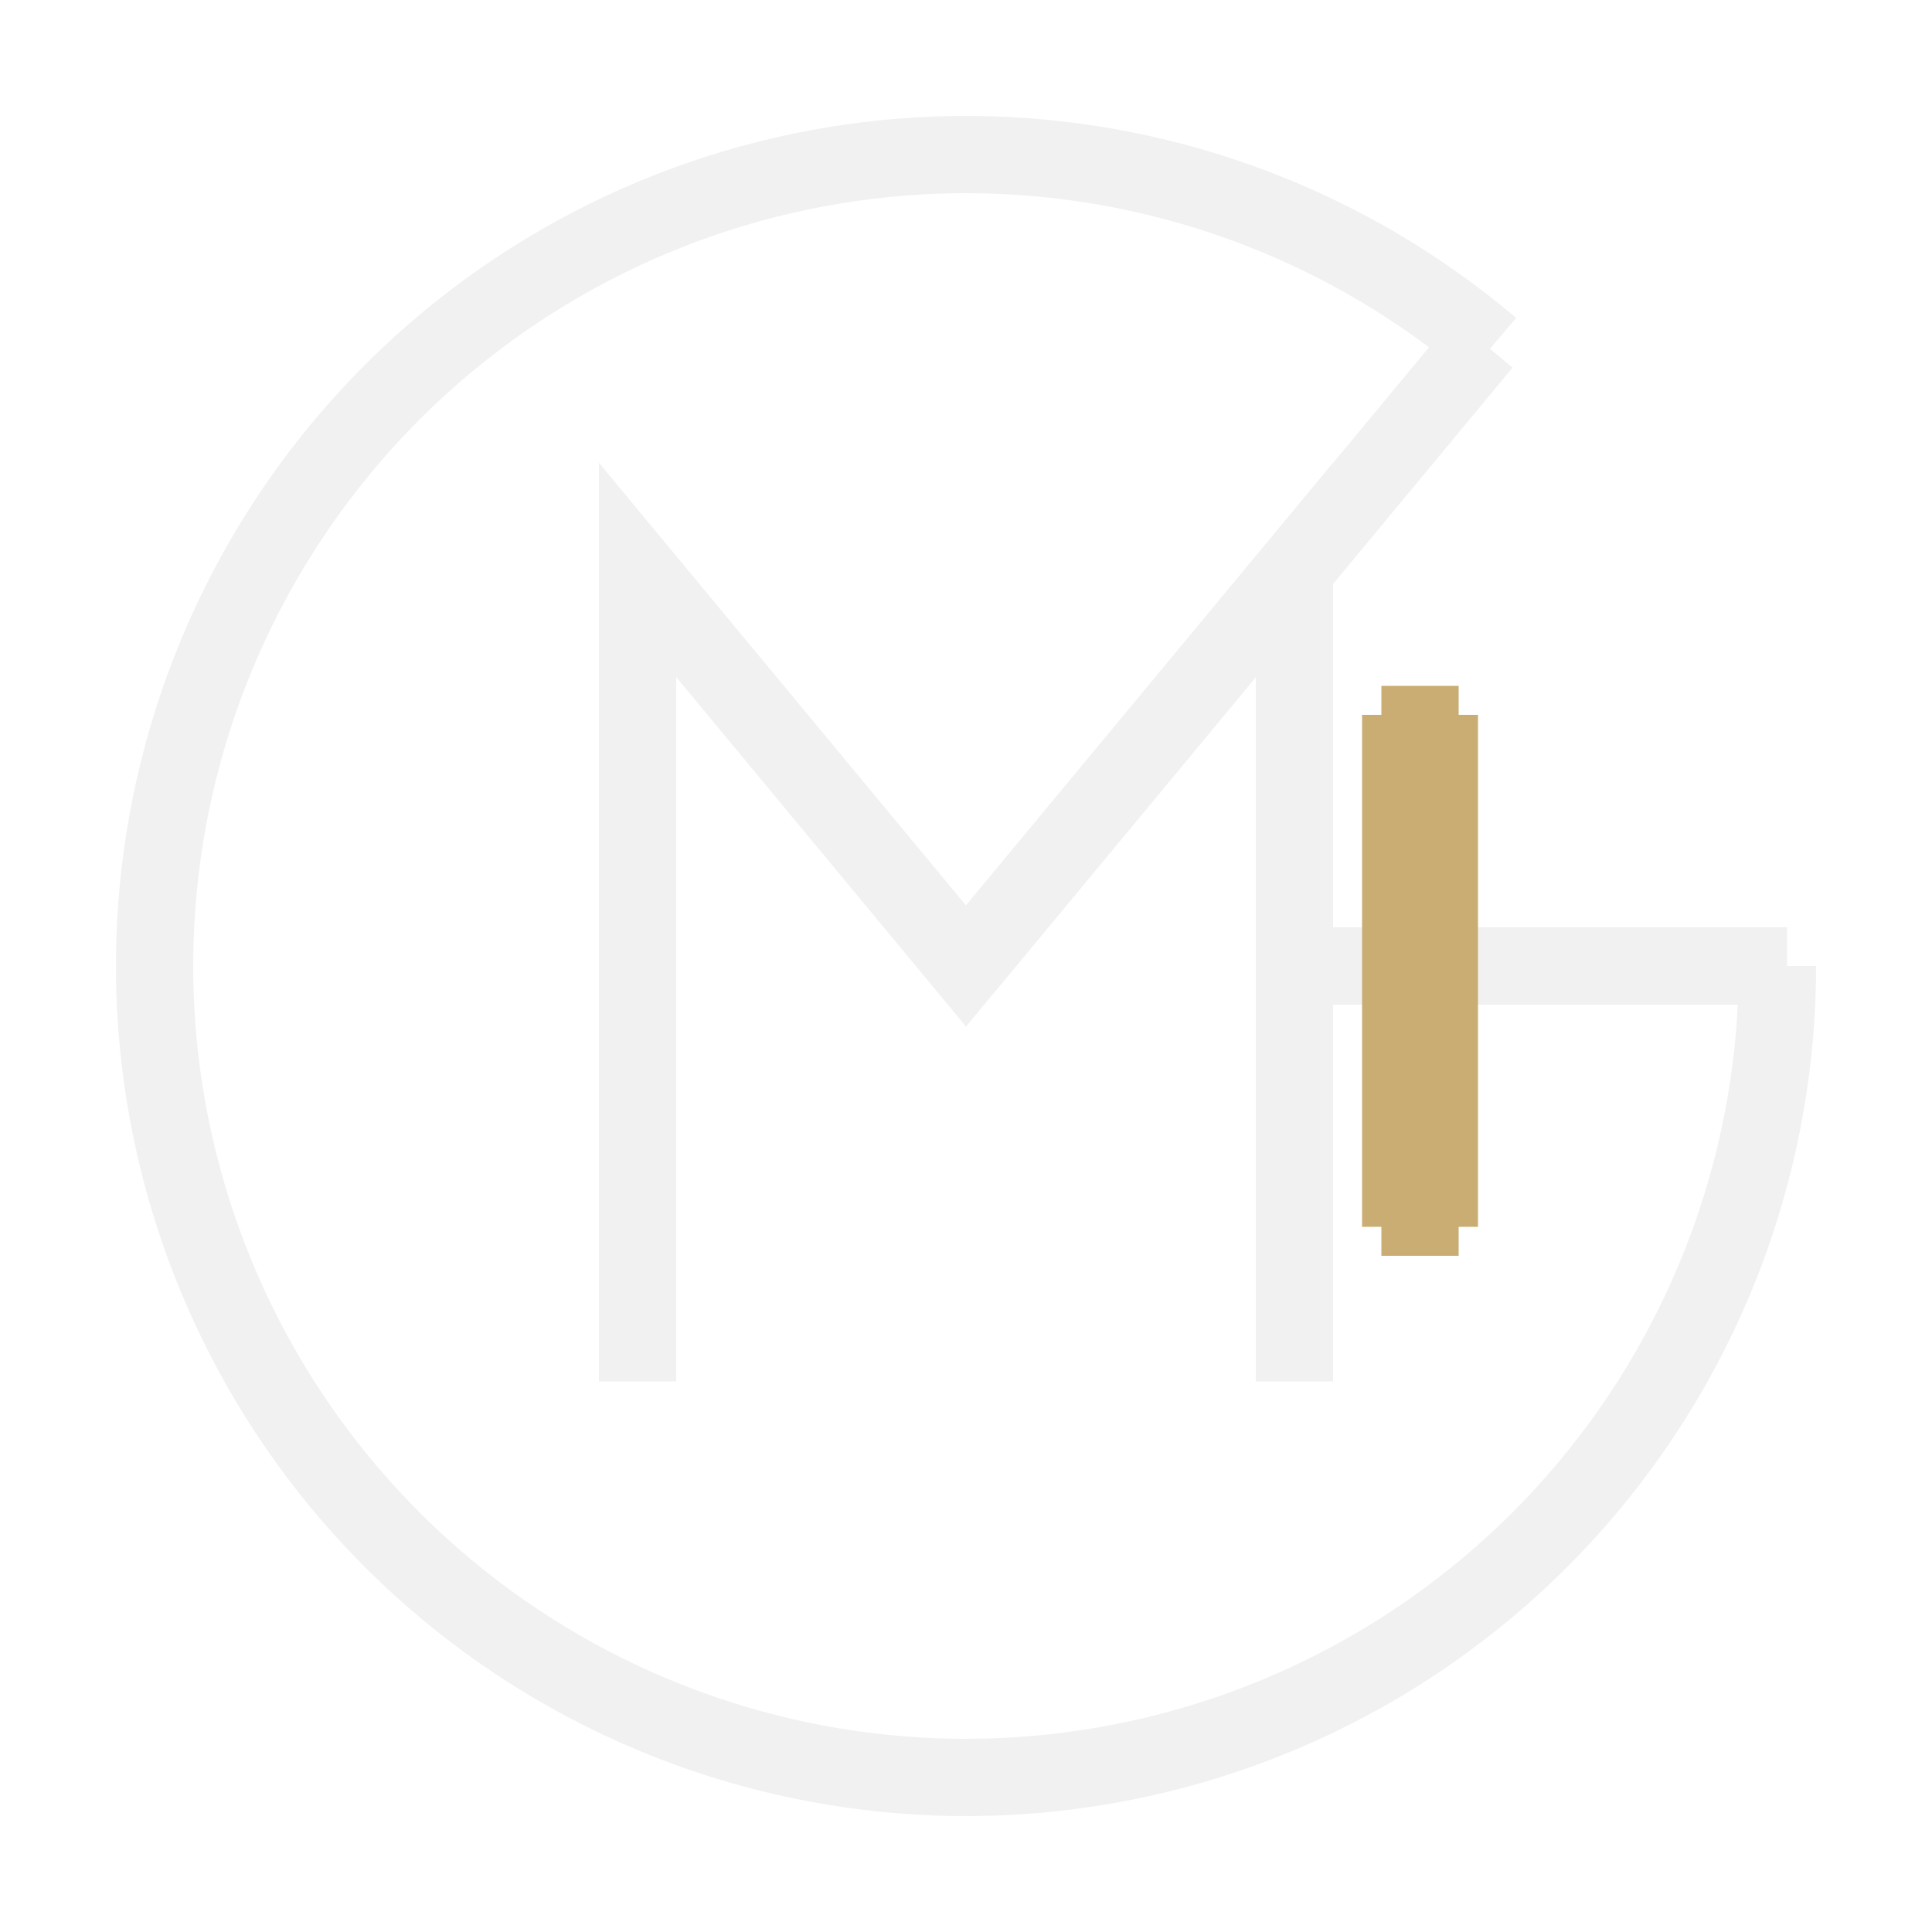
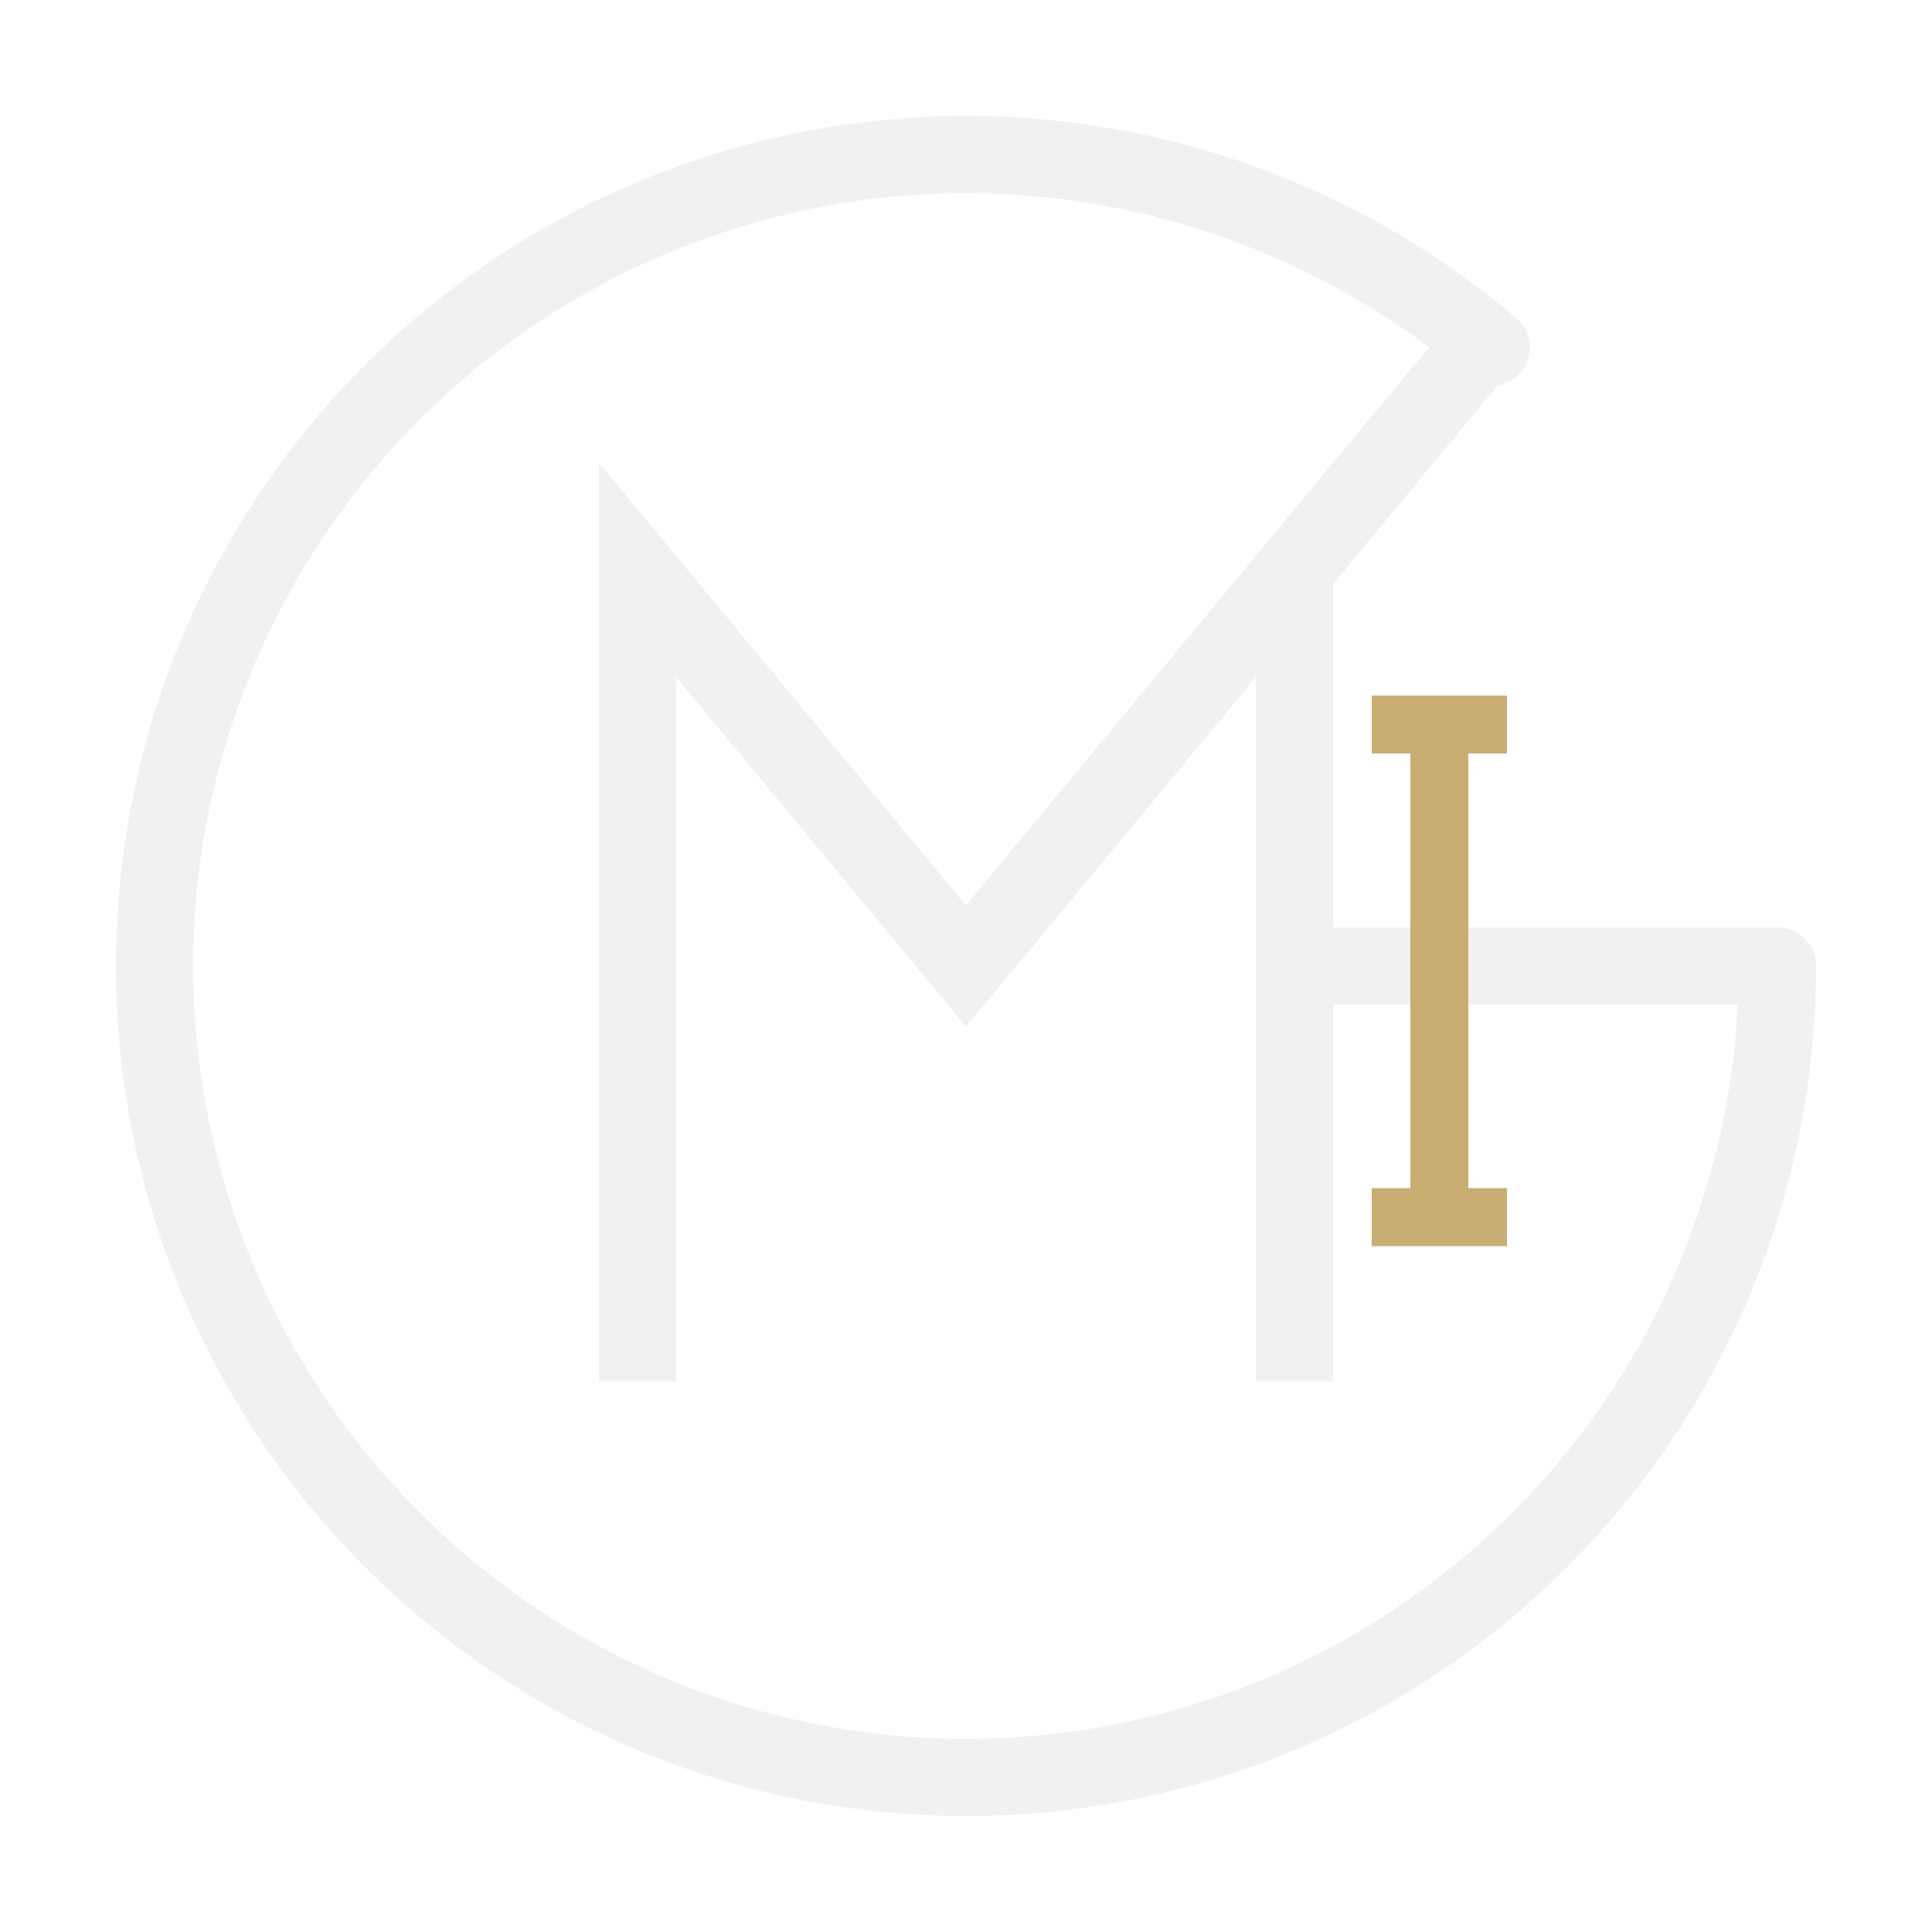
<svg xmlns="http://www.w3.org/2000/svg" width="200" height="200" viewBox="0 0 200 200" fill="none">
  <g id="IconDarkBold">
-     <path id="Ellipse 1" d="M184 100C184 119.14 177.463 137.706 165.473 152.624C153.482 167.543 136.756 177.919 118.063 182.035C99.371 186.151 79.834 183.76 62.686 175.257C45.538 166.755 31.808 152.652 23.769 135.282C15.73 117.912 13.863 98.317 18.479 79.742C23.095 61.167 33.916 44.726 49.151 33.139C64.385 21.553 83.12 15.517 102.253 16.03C121.386 16.544 139.77 23.576 154.362 35.963" stroke="#F1F1F1" stroke-width="8" />
-     <path id="Line 1" d="M185 100H135" stroke="#F1F1F1" stroke-width="8" />
+     <path id="Ring" d="M135 100H184C184 119.14 177.463 137.706 165.473 152.624C153.482 167.543 136.756 177.919 118.063 182.035C99.371 186.151 79.834 183.76 62.686 175.257C45.538 166.755 31.808 152.652 23.769 135.282C15.73 117.912 13.863 98.317 18.479 79.742C23.095 61.167 33.916 44.726 49.151 33.139C64.385 21.553 83.12 15.517 102.253 16.03C121.386 16.544 139.77 23.576 154.362 35.963L153.5 35.5L100 100" stroke="#F1F1F1" stroke-width="8" stroke-linejoin="round" />
    <path id="Vector 3" d="M66 143V59L100 100L134 59V143" stroke="#F1F1F1" stroke-width="8" />
-     <path id="Vector 4" d="M100 100L153.5 35.5" stroke="#F1F1F1" stroke-width="8" />
-     <path id="Vector 5" d="M147 127V74" stroke="#C9AD72" stroke-width="12" />
-     <path id="Vector 6" d="M143 75H151" stroke="#C9AD72" stroke-width="8" />
-     <path id="Vector 7" d="M143 126H151" stroke="#C9AD72" stroke-width="8" />
+     <path id="Vector 5" d="M149 127V74" stroke="#C9AD72" stroke-width="6" />
+     <path id="Vector 6" d="M142 75H156" stroke="#C9AD72" stroke-width="6" />
+     <path id="Vector 7" d="M142 126H156" stroke="#C9AD72" stroke-width="6" />
  </g>
</svg>
